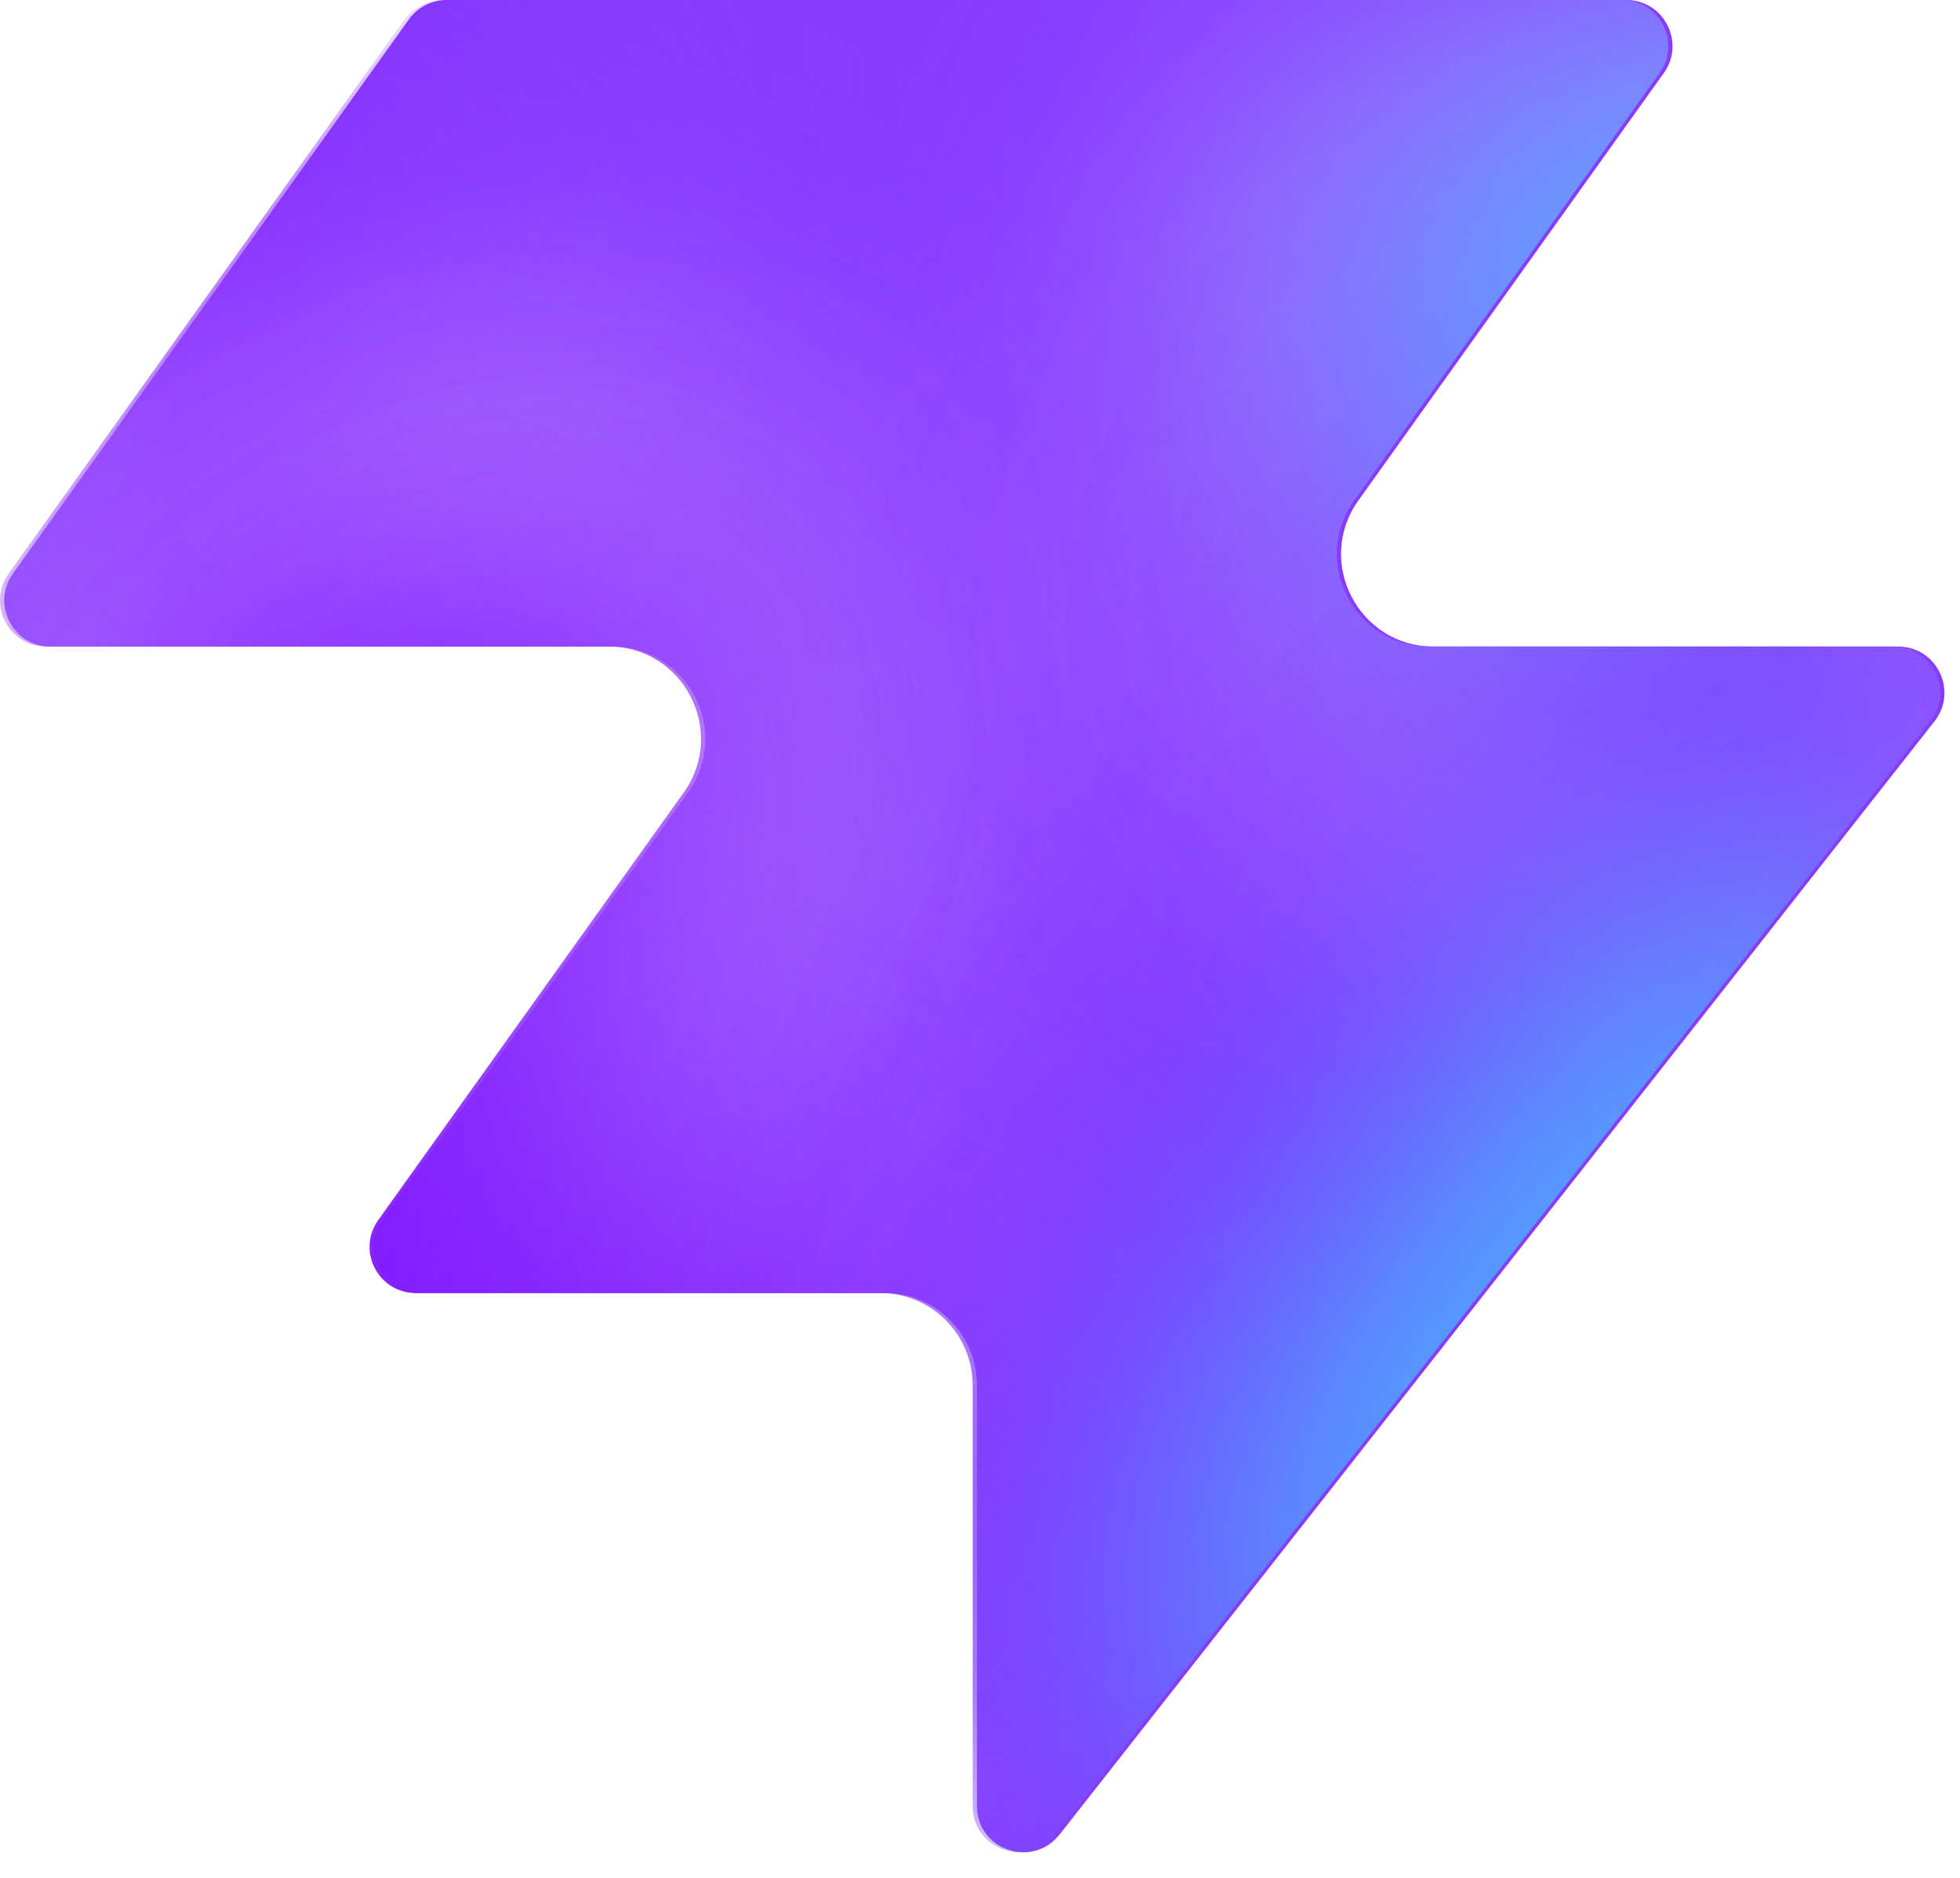
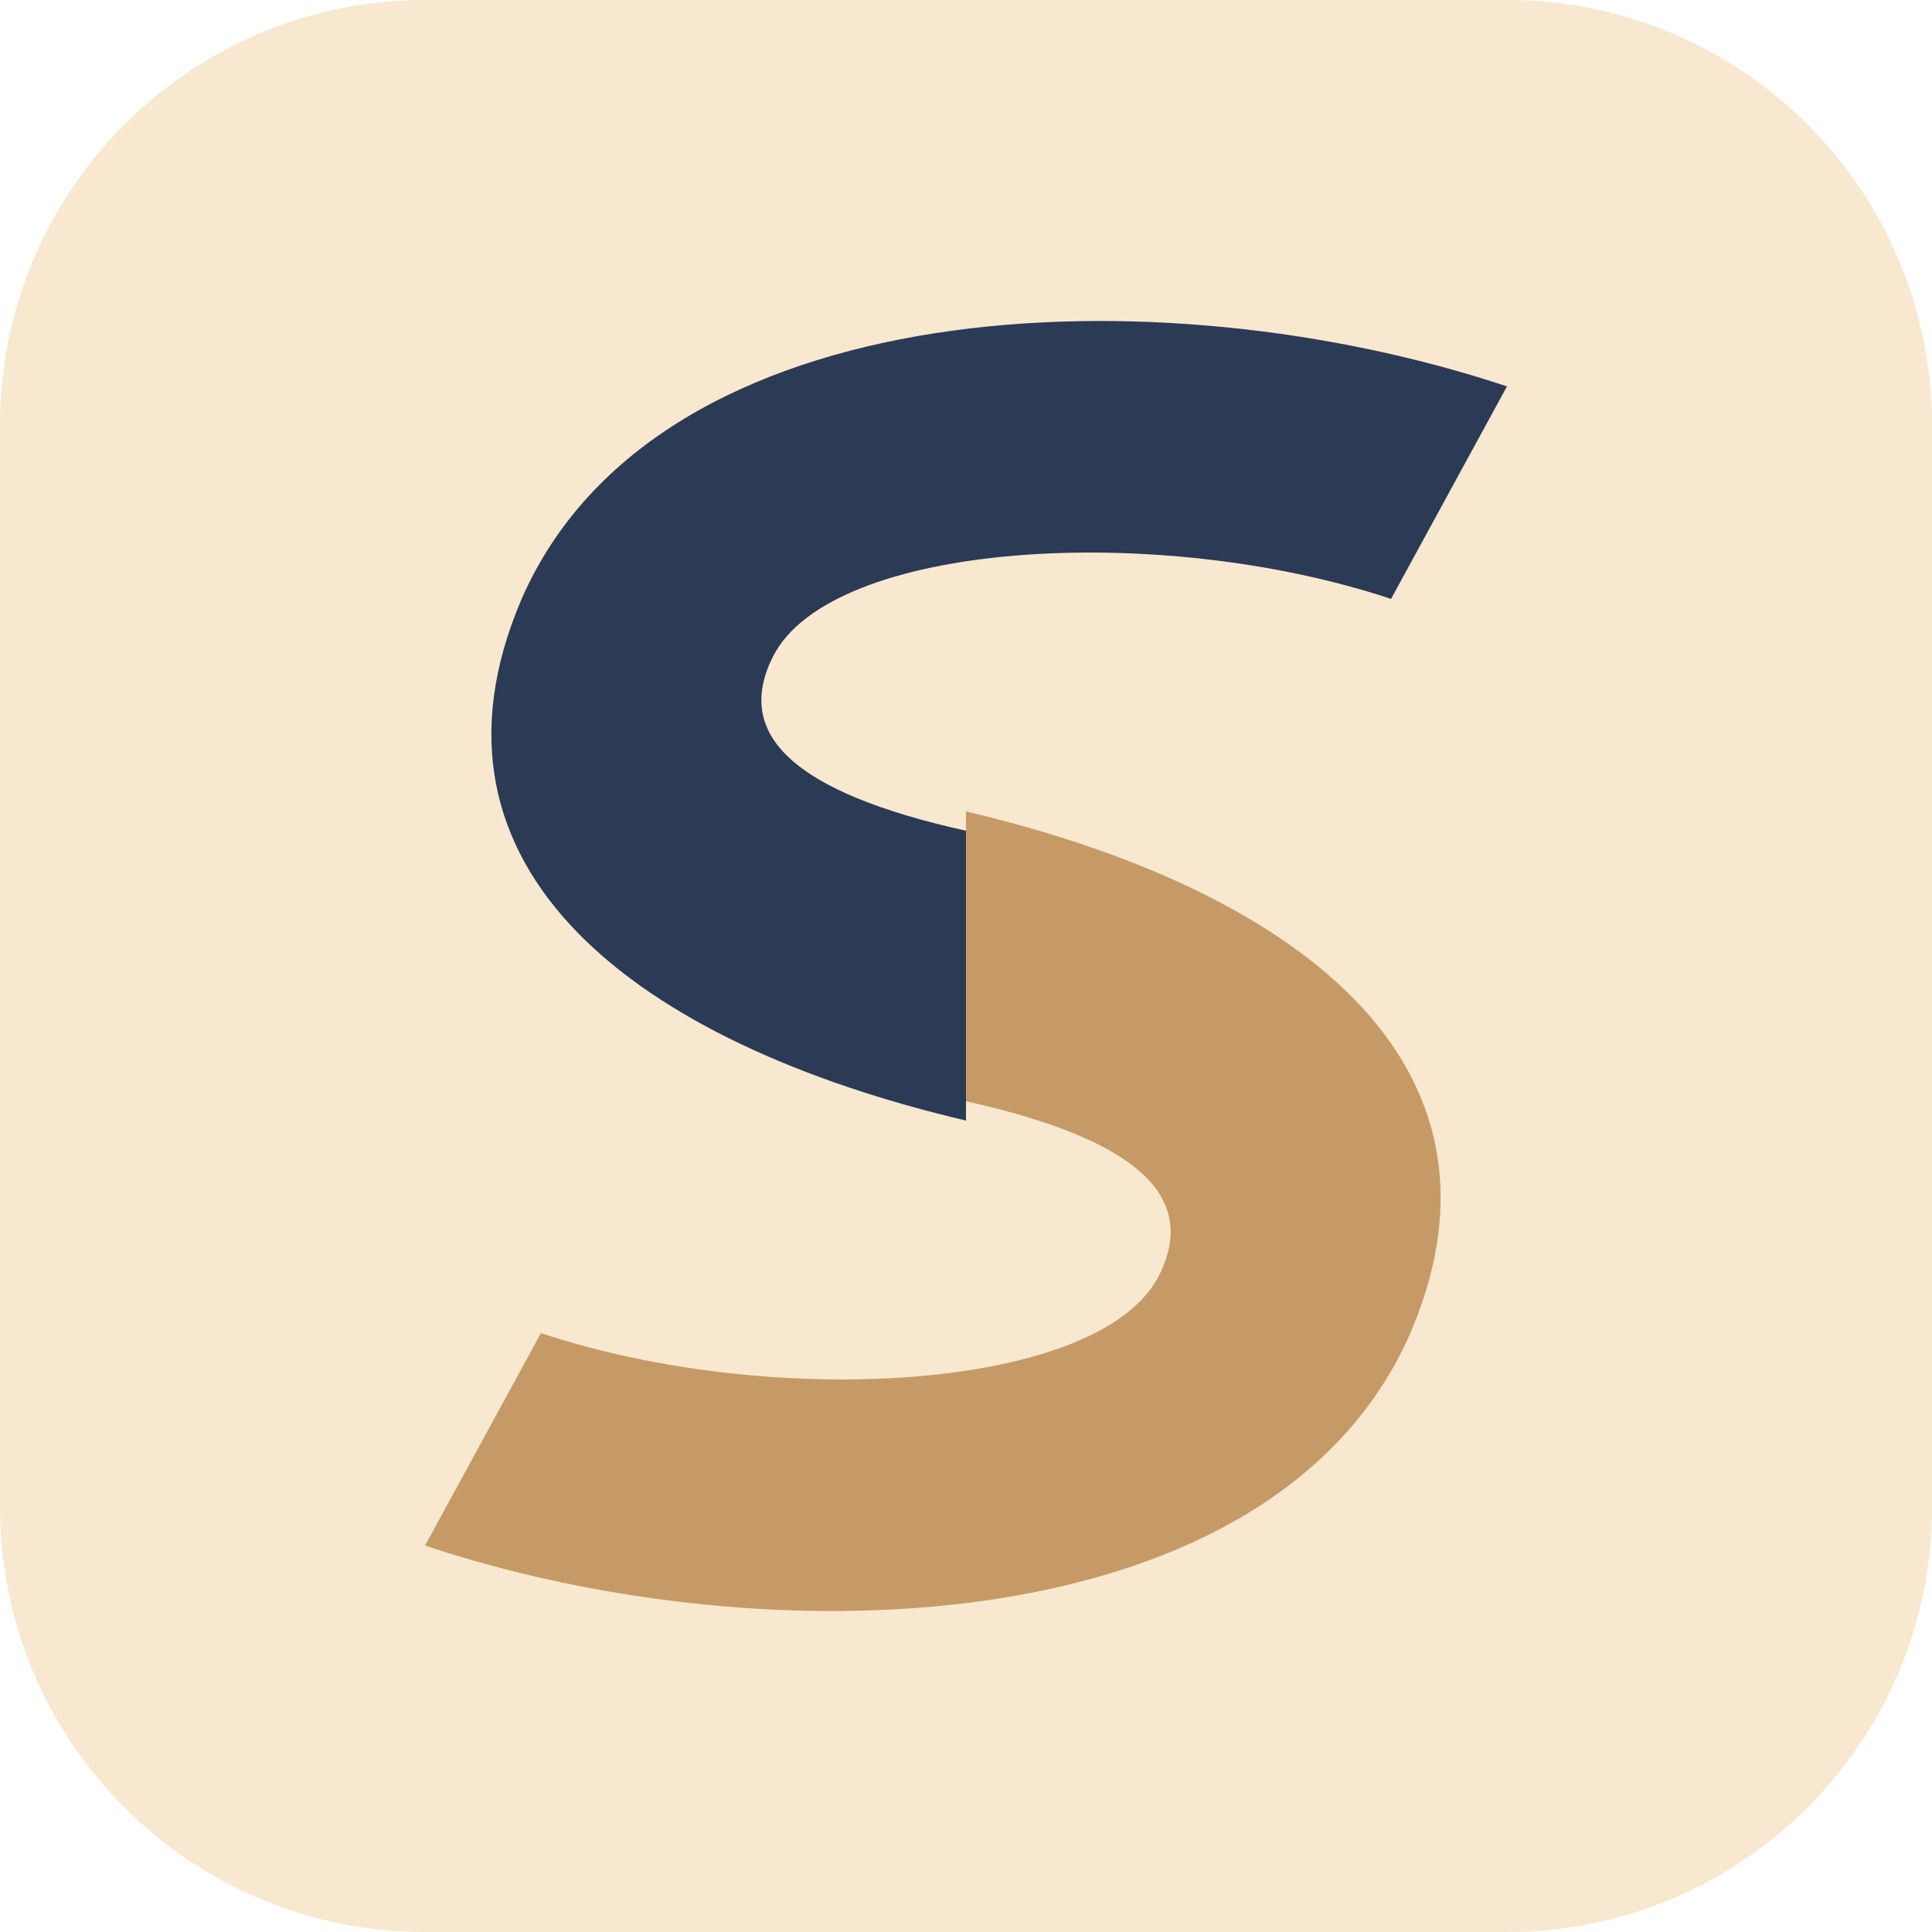
- <svg xmlns="http://www.w3.org/2000/svg" width="48" height="46" fill="none" viewBox="0 0 48 46">
-   <path fill="#863bff" d="M25.946 44.938c-.664.845-2.021.375-2.021-.698V33.937a2.26 2.26 0 0 0-2.262-2.262H10.287c-.92 0-1.456-1.04-.92-1.788l7.48-10.471c1.07-1.497 0-3.578-1.842-3.578H1.237c-.92 0-1.456-1.04-.92-1.788L10.013.474c.214-.297.556-.474.92-.474h28.894c.92 0 1.456 1.04.92 1.788l-7.48 10.471c-1.07 1.498 0 3.579 1.842 3.579h11.377c.943 0 1.473 1.088.89 1.83L25.947 44.94z" style="fill:#863bff;fill:color(display-p3 .525 .23 1);fill-opacity:1" />
-   <mask id="a" width="48" height="46" x="0" y="0" maskUnits="userSpaceOnUse" style="mask-type:alpha">
-     <path fill="#000" d="M25.842 44.938c-.664.844-2.021.375-2.021-.698V33.937a2.26 2.26 0 0 0-2.262-2.262H10.183c-.92 0-1.456-1.04-.92-1.788l7.48-10.471c1.07-1.498 0-3.579-1.842-3.579H1.133c-.92 0-1.456-1.04-.92-1.787L9.91.473c.214-.297.556-.474.92-.474h28.894c.92 0 1.456 1.04.92 1.788l-7.48 10.471c-1.07 1.498 0 3.578 1.842 3.578h11.377c.943 0 1.473 1.088.89 1.832L25.843 44.94z" style="fill:#000;fill-opacity:1" />
-   </mask>
-   <g mask="url(#a)">
-     <g filter="url(#b)">
-       <ellipse cx="5.508" cy="14.704" fill="#ede6ff" rx="5.508" ry="14.704" style="fill:#ede6ff;fill:color(display-p3 .927 .903 1);fill-opacity:1" transform="matrix(.00324 1 1 -.00324 -4.47 31.516)" />
-     </g>
-     <g filter="url(#c)">
-       <ellipse cx="10.399" cy="29.851" fill="#ede6ff" rx="10.399" ry="29.851" style="fill:#ede6ff;fill:color(display-p3 .927 .903 1);fill-opacity:1" transform="matrix(.00324 1 1 -.00324 -39.328 7.883)" />
-     </g>
-     <g filter="url(#d)">
-       <ellipse cx="5.508" cy="30.487" fill="#7e14ff" rx="5.508" ry="30.487" style="fill:#7e14ff;fill:color(display-p3 .492 .077 1);fill-opacity:1" transform="rotate(89.814 -25.913 -14.639)scale(1 -1)" />
-     </g>
-     <g filter="url(#e)">
-       <ellipse cx="5.508" cy="30.599" fill="#7e14ff" rx="5.508" ry="30.599" style="fill:#7e14ff;fill:color(display-p3 .492 .077 1);fill-opacity:1" transform="rotate(89.814 -32.644 -3.334)scale(1 -1)" />
-     </g>
-     <g filter="url(#f)">
-       <ellipse cx="5.508" cy="30.599" fill="#7e14ff" rx="5.508" ry="30.599" style="fill:#7e14ff;fill:color(display-p3 .492 .077 1);fill-opacity:1" transform="matrix(.00324 1 1 -.00324 -34.34 30.47)" />
-     </g>
-     <g filter="url(#g)">
-       <ellipse cx="14.072" cy="22.078" fill="#ede6ff" rx="14.072" ry="22.078" style="fill:#ede6ff;fill:color(display-p3 .927 .903 1);fill-opacity:1" transform="rotate(93.35 24.506 48.493)scale(-1 1)" />
-     </g>
-     <g filter="url(#h)">
-       <ellipse cx="3.47" cy="21.501" fill="#7e14ff" rx="3.47" ry="21.501" style="fill:#7e14ff;fill:color(display-p3 .492 .077 1);fill-opacity:1" transform="rotate(89.009 28.708 47.59)scale(-1 1)" />
-     </g>
-     <g filter="url(#i)">
-       <ellipse cx="3.47" cy="21.501" fill="#7e14ff" rx="3.47" ry="21.501" style="fill:#7e14ff;fill:color(display-p3 .492 .077 1);fill-opacity:1" transform="rotate(89.009 28.708 47.59)scale(-1 1)" />
-     </g>
-     <g filter="url(#j)">
-       <ellipse cx=".387" cy="8.972" fill="#7e14ff" rx="4.407" ry="29.108" style="fill:#7e14ff;fill:color(display-p3 .492 .077 1);fill-opacity:1" transform="rotate(39.51 .387 8.972)" />
-     </g>
-     <g filter="url(#k)">
-       <ellipse cx="47.523" cy="-6.092" fill="#7e14ff" rx="4.407" ry="29.108" style="fill:#7e14ff;fill:color(display-p3 .492 .077 1);fill-opacity:1" transform="rotate(37.892 47.523 -6.092)" />
-     </g>
-     <g filter="url(#l)">
-       <ellipse cx="41.412" cy="6.333" fill="#47bfff" rx="5.971" ry="9.665" style="fill:#47bfff;fill:color(display-p3 .28 .748 1);fill-opacity:1" transform="rotate(37.892 41.412 6.333)" />
-     </g>
-     <g filter="url(#m)">
-       <ellipse cx="-1.879" cy="38.332" fill="#7e14ff" rx="4.407" ry="29.108" style="fill:#7e14ff;fill:color(display-p3 .492 .077 1);fill-opacity:1" transform="rotate(37.892 -1.88 38.332)" />
-     </g>
-     <g filter="url(#n)">
-       <ellipse cx="-1.879" cy="38.332" fill="#7e14ff" rx="4.407" ry="29.108" style="fill:#7e14ff;fill:color(display-p3 .492 .077 1);fill-opacity:1" transform="rotate(37.892 -1.88 38.332)" />
-     </g>
-     <g filter="url(#o)">
-       <ellipse cx="35.651" cy="29.907" fill="#7e14ff" rx="4.407" ry="29.108" style="fill:#7e14ff;fill:color(display-p3 .492 .077 1);fill-opacity:1" transform="rotate(37.892 35.651 29.907)" />
-     </g>
-     <g filter="url(#p)">
-       <ellipse cx="38.418" cy="32.4" fill="#47bfff" rx="5.971" ry="15.297" style="fill:#47bfff;fill:color(display-p3 .28 .748 1);fill-opacity:1" transform="rotate(37.892 38.418 32.4)" />
-     </g>
-   </g>
-   <defs>
-     <filter id="b" width="60.045" height="41.654" x="-19.77" y="16.149" color-interpolation-filters="sRGB" filterUnits="userSpaceOnUse">
-       <feFlood flood-opacity="0" result="BackgroundImageFix" />
-       <feBlend in="SourceGraphic" in2="BackgroundImageFix" result="shape" />
-       <feGaussianBlur result="effect1_foregroundBlur_2002_17158" stdDeviation="7.659" />
-     </filter>
-     <filter id="c" width="90.34" height="51.437" x="-54.613" y="-7.533" color-interpolation-filters="sRGB" filterUnits="userSpaceOnUse">
-       <feFlood flood-opacity="0" result="BackgroundImageFix" />
-       <feBlend in="SourceGraphic" in2="BackgroundImageFix" result="shape" />
-       <feGaussianBlur result="effect1_foregroundBlur_2002_17158" stdDeviation="7.659" />
-     </filter>
-     <filter id="d" width="79.355" height="29.4" x="-49.64" y="2.03" color-interpolation-filters="sRGB" filterUnits="userSpaceOnUse">
-       <feFlood flood-opacity="0" result="BackgroundImageFix" />
-       <feBlend in="SourceGraphic" in2="BackgroundImageFix" result="shape" />
-       <feGaussianBlur result="effect1_foregroundBlur_2002_17158" stdDeviation="4.596" />
-     </filter>
-     <filter id="e" width="79.579" height="29.4" x="-45.045" y="20.029" color-interpolation-filters="sRGB" filterUnits="userSpaceOnUse">
-       <feFlood flood-opacity="0" result="BackgroundImageFix" />
-       <feBlend in="SourceGraphic" in2="BackgroundImageFix" result="shape" />
-       <feGaussianBlur result="effect1_foregroundBlur_2002_17158" stdDeviation="4.596" />
-     </filter>
-     <filter id="f" width="79.579" height="29.4" x="-43.513" y="21.178" color-interpolation-filters="sRGB" filterUnits="userSpaceOnUse">
-       <feFlood flood-opacity="0" result="BackgroundImageFix" />
-       <feBlend in="SourceGraphic" in2="BackgroundImageFix" result="shape" />
-       <feGaussianBlur result="effect1_foregroundBlur_2002_17158" stdDeviation="4.596" />
-     </filter>
-     <filter id="g" width="74.749" height="58.852" x="15.756" y="-17.901" color-interpolation-filters="sRGB" filterUnits="userSpaceOnUse">
-       <feFlood flood-opacity="0" result="BackgroundImageFix" />
-       <feBlend in="SourceGraphic" in2="BackgroundImageFix" result="shape" />
-       <feGaussianBlur result="effect1_foregroundBlur_2002_17158" stdDeviation="7.659" />
-     </filter>
-     <filter id="h" width="61.377" height="25.362" x="23.548" y="2.284" color-interpolation-filters="sRGB" filterUnits="userSpaceOnUse">
-       <feFlood flood-opacity="0" result="BackgroundImageFix" />
-       <feBlend in="SourceGraphic" in2="BackgroundImageFix" result="shape" />
-       <feGaussianBlur result="effect1_foregroundBlur_2002_17158" stdDeviation="4.596" />
-     </filter>
-     <filter id="i" width="61.377" height="25.362" x="23.548" y="2.284" color-interpolation-filters="sRGB" filterUnits="userSpaceOnUse">
-       <feFlood flood-opacity="0" result="BackgroundImageFix" />
-       <feBlend in="SourceGraphic" in2="BackgroundImageFix" result="shape" />
-       <feGaussianBlur result="effect1_foregroundBlur_2002_17158" stdDeviation="4.596" />
-     </filter>
-     <filter id="j" width="56.045" height="63.649" x="-27.636" y="-22.853" color-interpolation-filters="sRGB" filterUnits="userSpaceOnUse">
-       <feFlood flood-opacity="0" result="BackgroundImageFix" />
-       <feBlend in="SourceGraphic" in2="BackgroundImageFix" result="shape" />
-       <feGaussianBlur result="effect1_foregroundBlur_2002_17158" stdDeviation="4.596" />
-     </filter>
-     <filter id="k" width="54.814" height="64.646" x="20.116" y="-38.415" color-interpolation-filters="sRGB" filterUnits="userSpaceOnUse">
-       <feFlood flood-opacity="0" result="BackgroundImageFix" />
-       <feBlend in="SourceGraphic" in2="BackgroundImageFix" result="shape" />
-       <feGaussianBlur result="effect1_foregroundBlur_2002_17158" stdDeviation="4.596" />
-     </filter>
-     <filter id="l" width="33.541" height="35.313" x="24.641" y="-11.323" color-interpolation-filters="sRGB" filterUnits="userSpaceOnUse">
-       <feFlood flood-opacity="0" result="BackgroundImageFix" />
-       <feBlend in="SourceGraphic" in2="BackgroundImageFix" result="shape" />
-       <feGaussianBlur result="effect1_foregroundBlur_2002_17158" stdDeviation="4.596" />
-     </filter>
-     <filter id="m" width="54.814" height="64.646" x="-29.286" y="6.009" color-interpolation-filters="sRGB" filterUnits="userSpaceOnUse">
-       <feFlood flood-opacity="0" result="BackgroundImageFix" />
-       <feBlend in="SourceGraphic" in2="BackgroundImageFix" result="shape" />
-       <feGaussianBlur result="effect1_foregroundBlur_2002_17158" stdDeviation="4.596" />
-     </filter>
-     <filter id="n" width="54.814" height="64.646" x="-29.286" y="6.009" color-interpolation-filters="sRGB" filterUnits="userSpaceOnUse">
-       <feFlood flood-opacity="0" result="BackgroundImageFix" />
-       <feBlend in="SourceGraphic" in2="BackgroundImageFix" result="shape" />
-       <feGaussianBlur result="effect1_foregroundBlur_2002_17158" stdDeviation="4.596" />
-     </filter>
-     <filter id="o" width="54.814" height="64.646" x="8.244" y="-2.416" color-interpolation-filters="sRGB" filterUnits="userSpaceOnUse">
-       <feFlood flood-opacity="0" result="BackgroundImageFix" />
-       <feBlend in="SourceGraphic" in2="BackgroundImageFix" result="shape" />
-       <feGaussianBlur result="effect1_foregroundBlur_2002_17158" stdDeviation="4.596" />
-     </filter>
-     <filter id="p" width="39.409" height="43.623" x="18.713" y="10.588" color-interpolation-filters="sRGB" filterUnits="userSpaceOnUse">
-       <feFlood flood-opacity="0" result="BackgroundImageFix" />
-       <feBlend in="SourceGraphic" in2="BackgroundImageFix" result="shape" />
-       <feGaussianBlur result="effect1_foregroundBlur_2002_17158" stdDeviation="4.596" />
-     </filter>
-   </defs>
+ <svg xmlns="http://www.w3.org/2000/svg" viewBox="0 0 100 100">
+   <rect width="100" height="100" rx="22" fill="#F7E8CF" />
+   <path d="M22 80c18 6 44 5 51-11 6-14-6-23-23-27v15c9 2 12 5 10 9-3 6-20 7-32 3z" fill="#C69A66" />
+   <path d="M78 20c-18-6-44-5-51 11-6 14 6 23 23 27V43c-9-2-12-5-10-9 3-6 20-7 32-3z" fill="#2B3A55" />
</svg>
